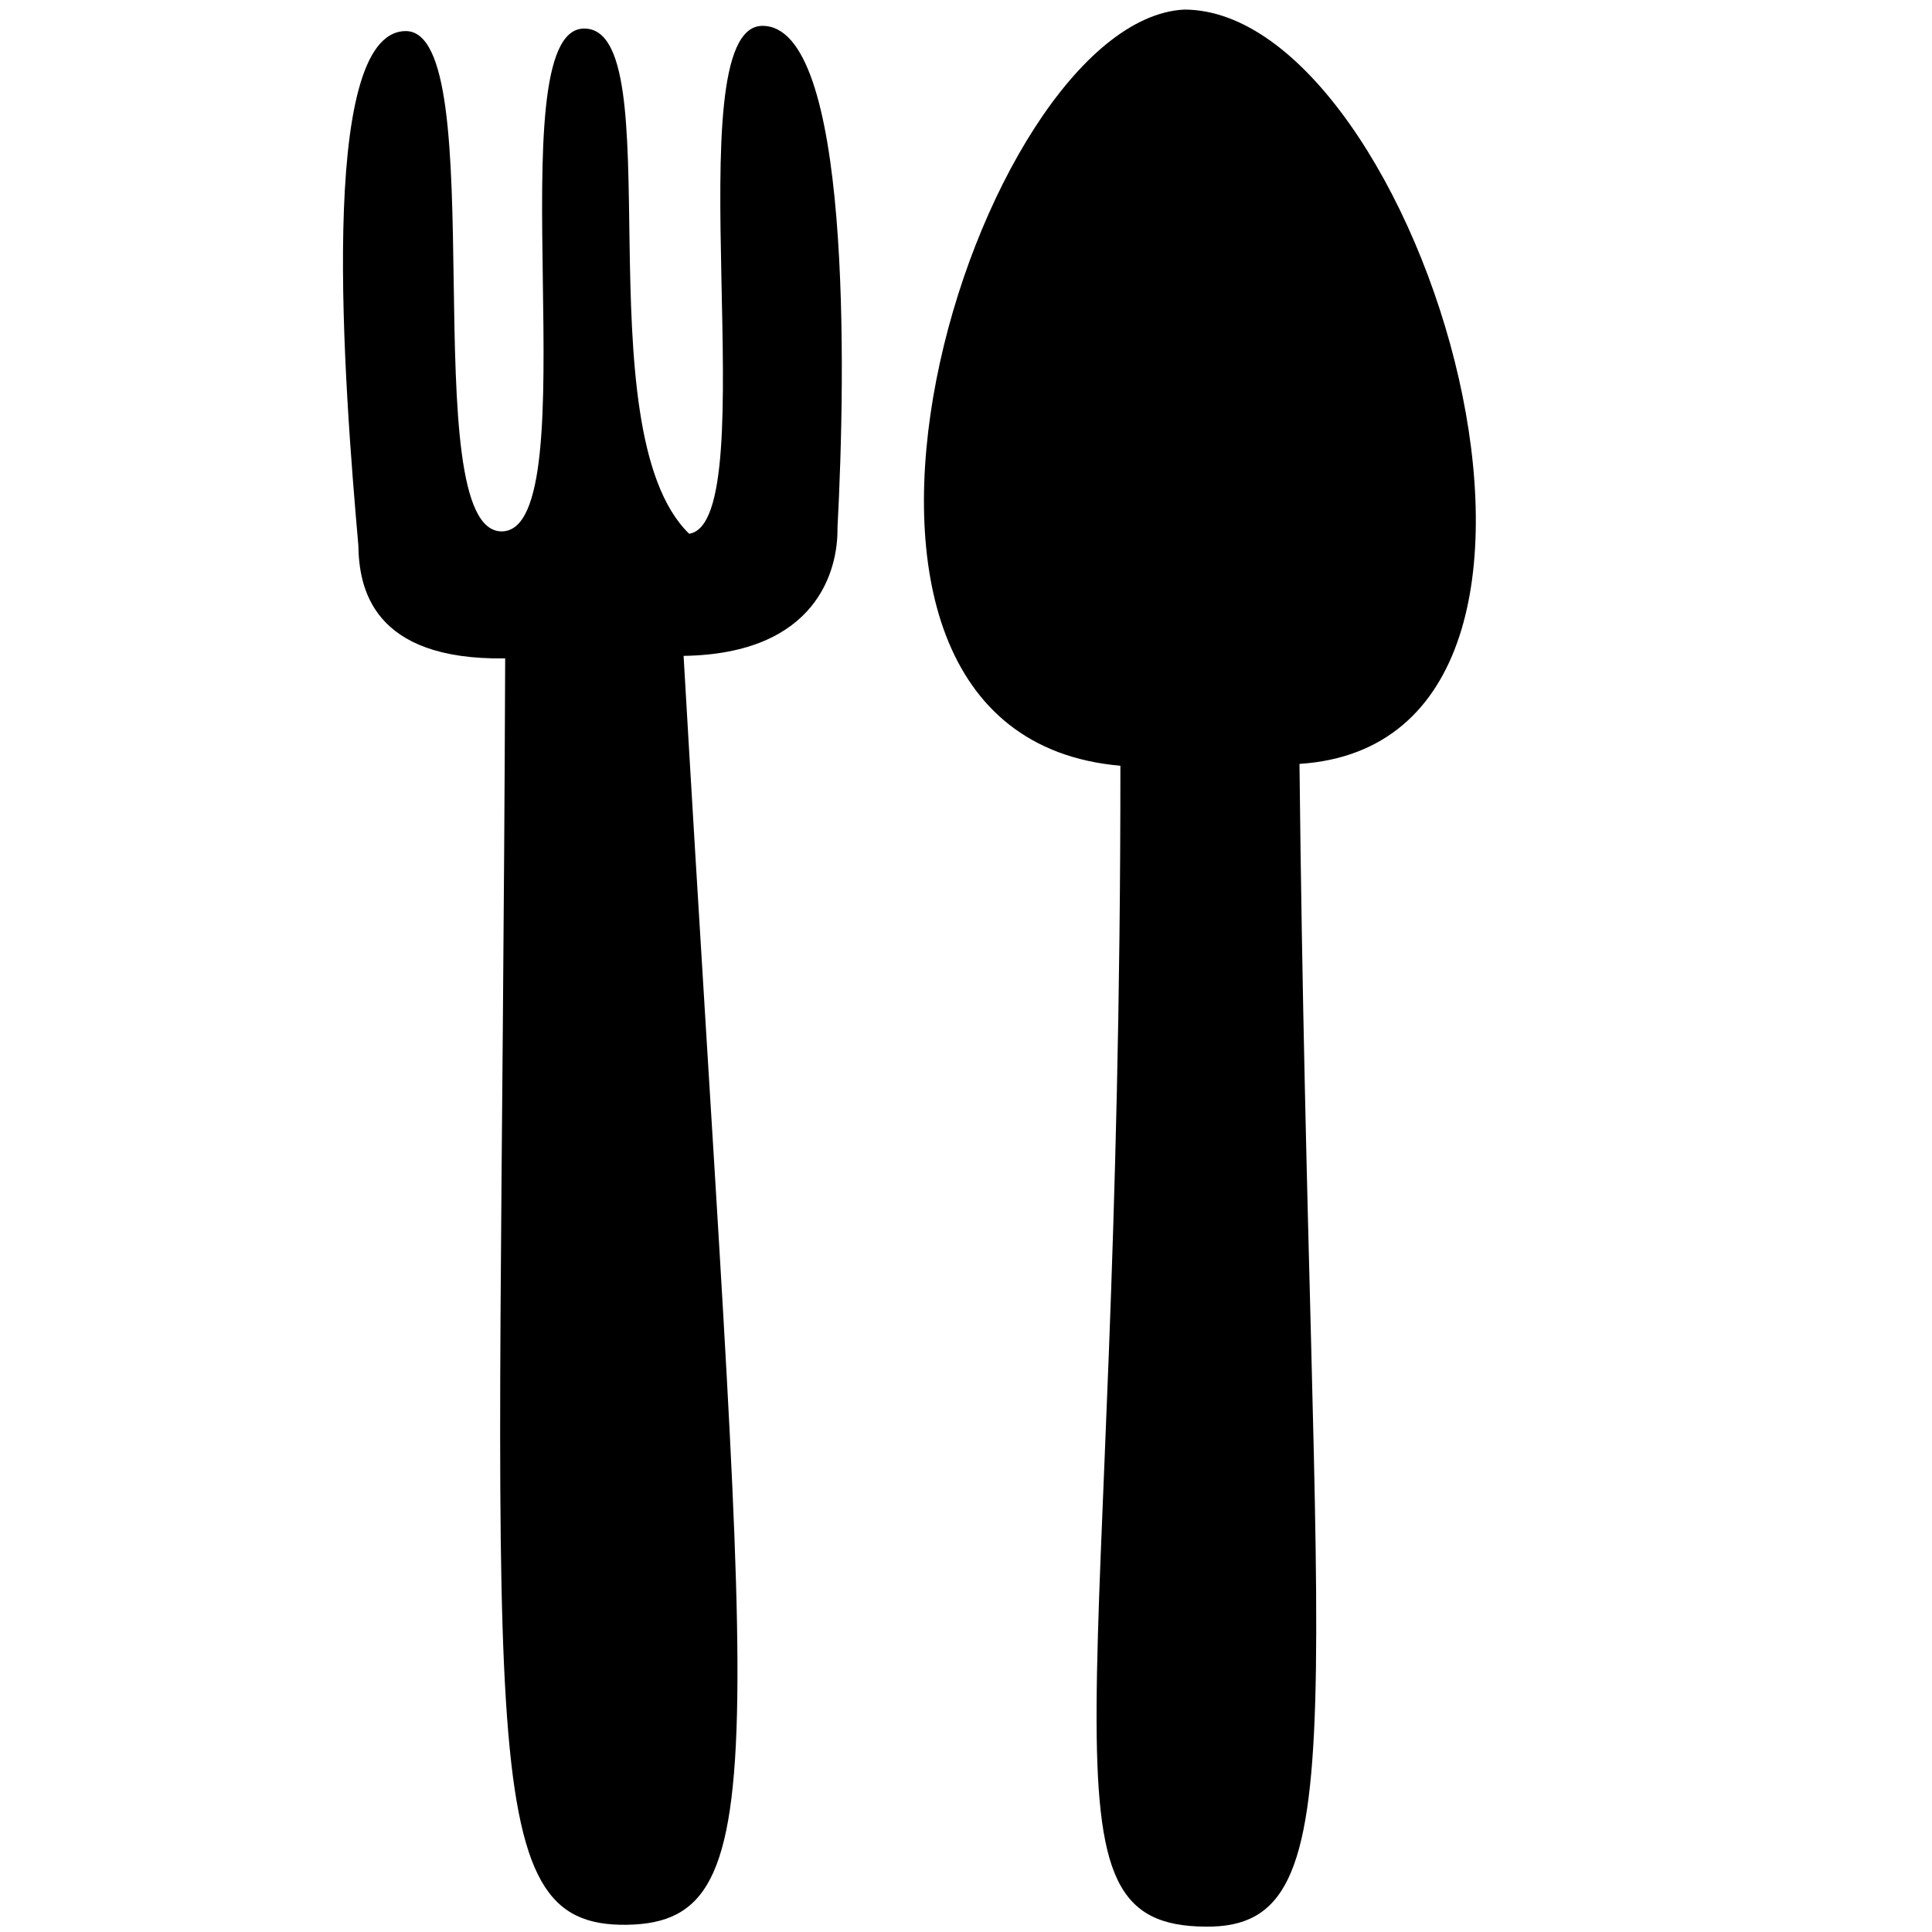
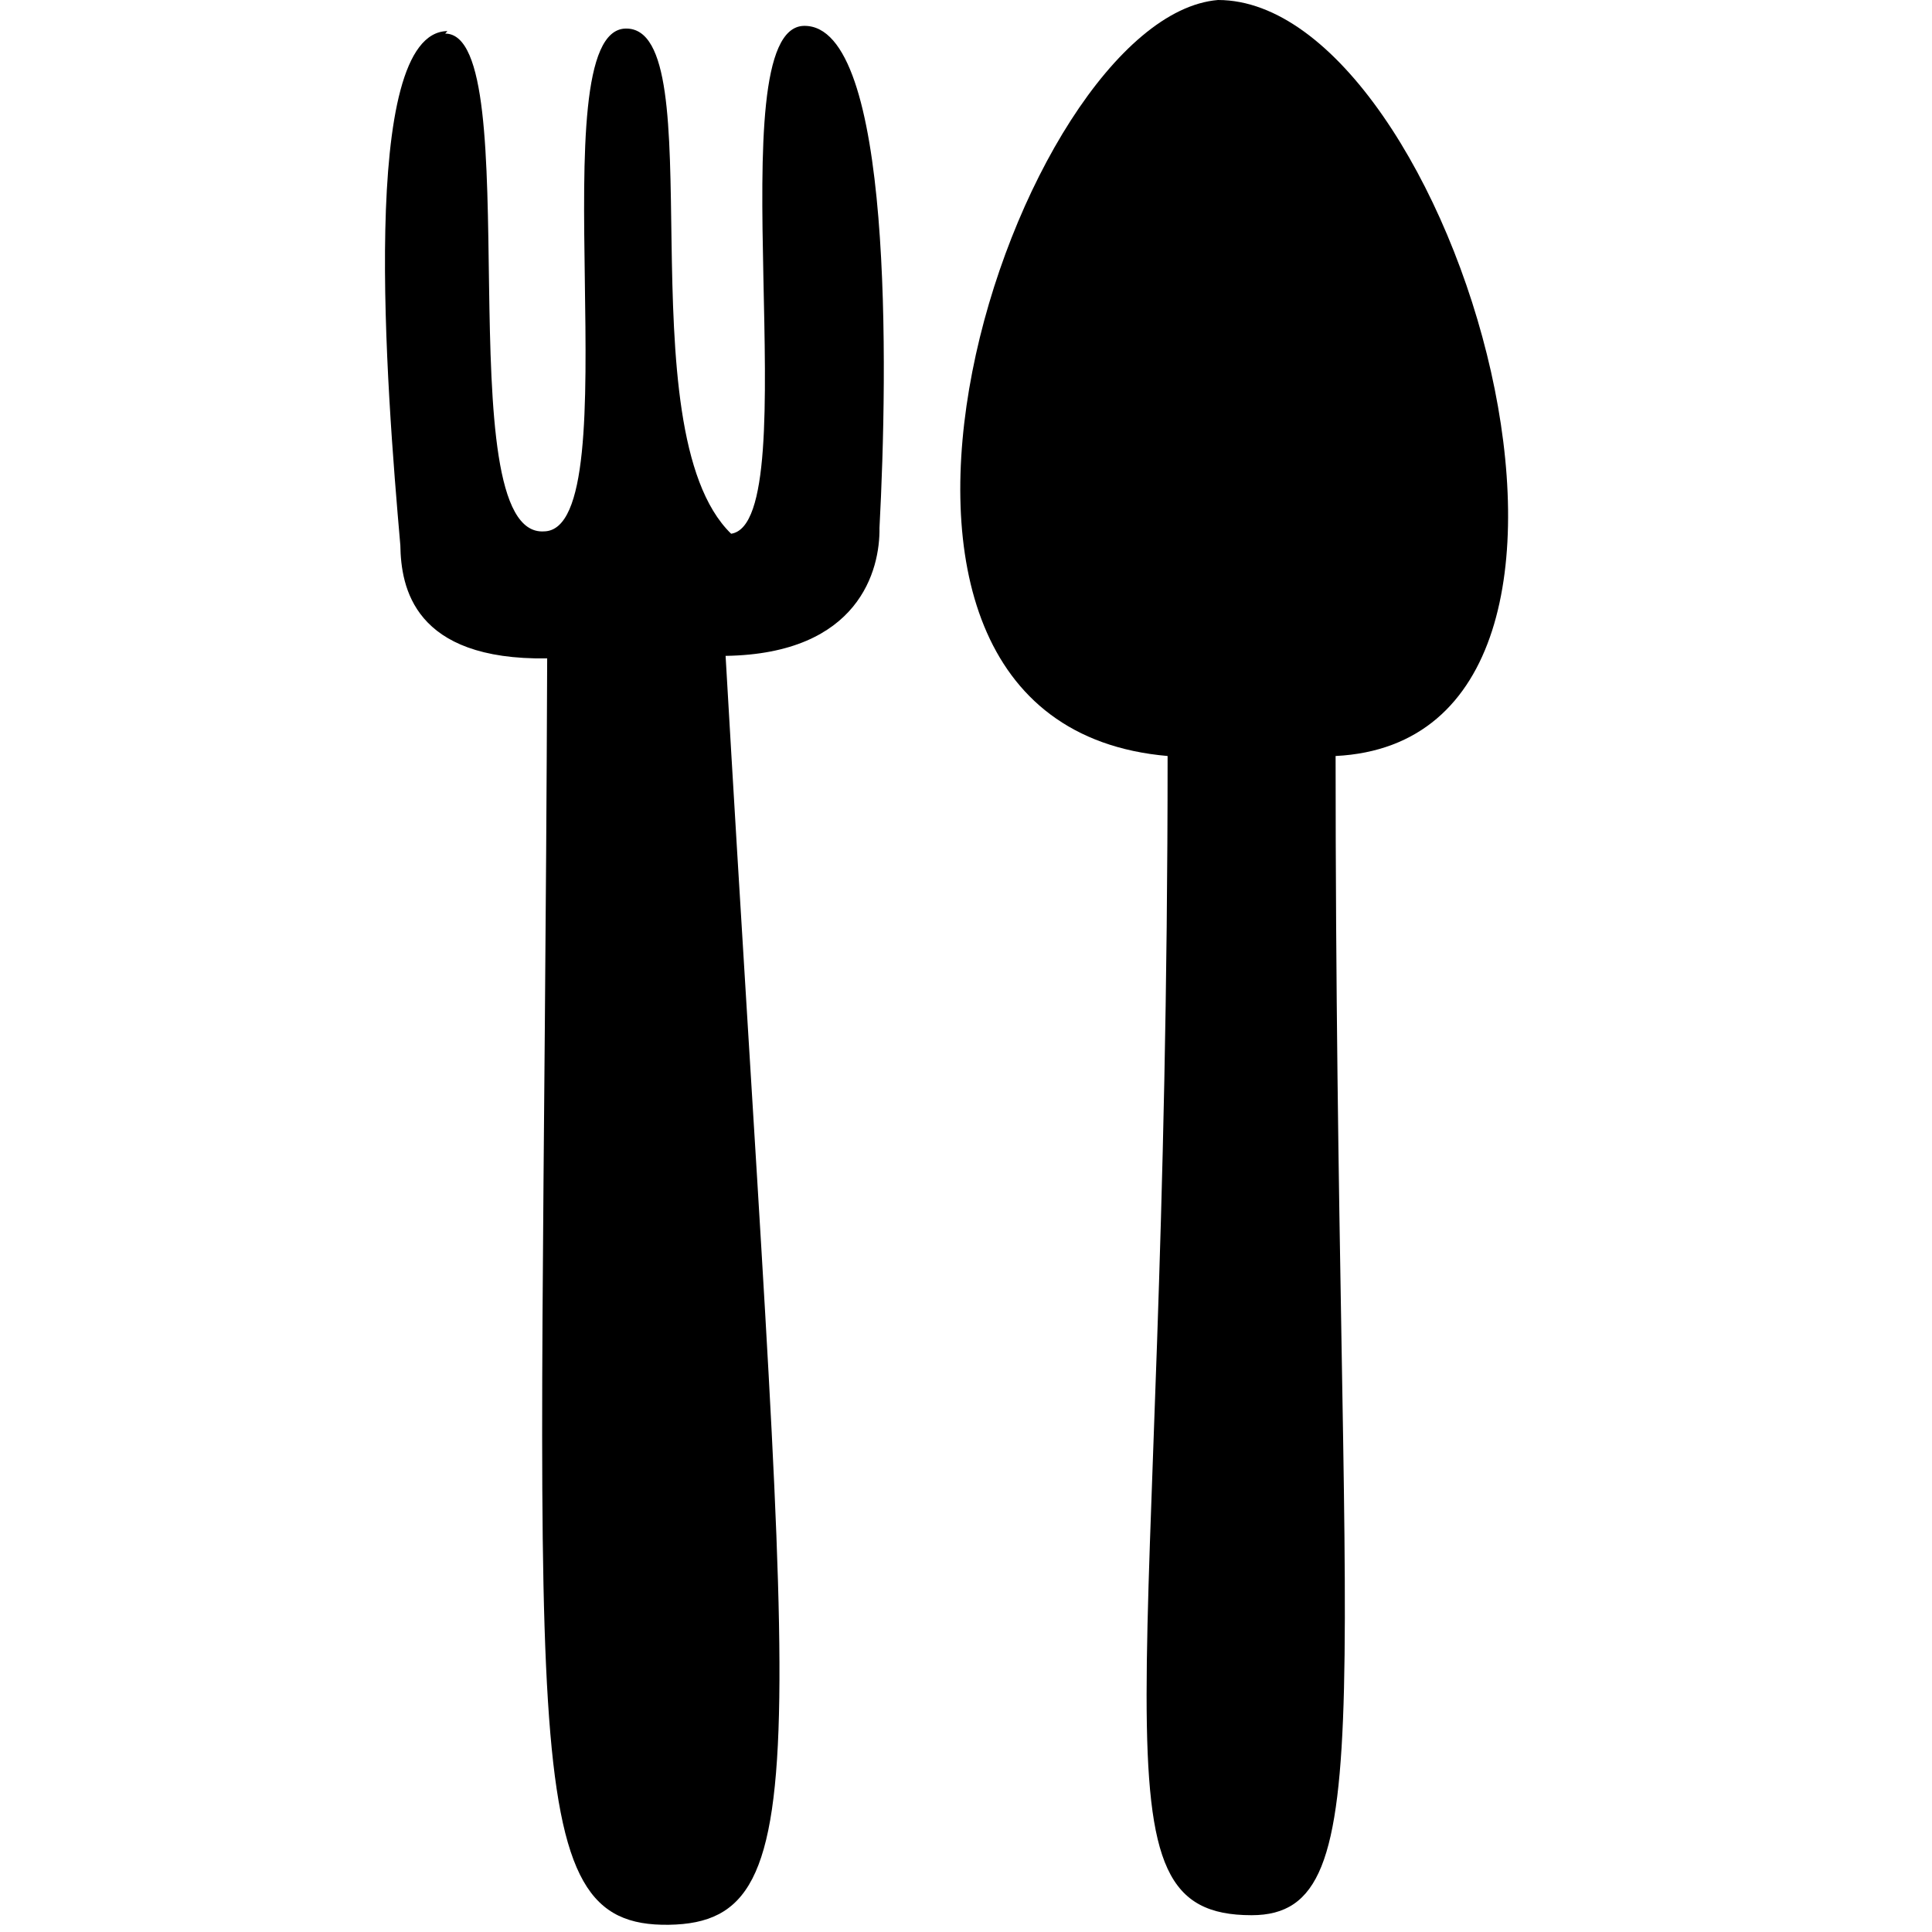
- <svg xmlns="http://www.w3.org/2000/svg" version="1.1" baseProfile="full" width="13.98" id="symbol-restaurant" viewBox="0 0 115 115" fill="black" stroke="none" height="13.98">
-   <path d="m 24.13,1.85 c -5.30,0.08 -3.62,21.26 -2.80,30.61 0.04,2.49 0.78,6.85 8.74,6.73 -0.24,64.88 -2.05,75.51 7.24,75.38 9.29,-0.14 7.12,-10.71 3.38,-75.53 7.96,-0.12 9.20,-5.13 9.16,-7.62 C 50.35,22.05 50.67,1.46 45.36,1.54 40.06,1.62 45.65,31.08 41.02,31.77 34.61,25.54 40.06,1.62 34.75,1.70 29.44,1.77 35.18,31.55 29.88,31.63 24.57,31.70 29.44,1.77 24.13,1.85 z" />
-   <path d="m 77.35,45.47 c 0.61,56.44 3.75,69.32 -5.58,69.21 -10.57,-0.05 -5.06,-12.01 -5.08,-69.10 C 44.82,43.68 58.08,1.24 70.48,0.57 84.53,0.57 97.75,44.15 77.35,45.47 z" />
+ <svg xmlns="http://www.w3.org/2000/svg" version="1.1" baseProfile="full" width="24" id="symbol-restaurant" viewBox="10 0 90 115" fill="black" stroke="none" height="24">
+   <path d="m 24.13,1.85 c -5.30,0.08 -3.62,21.26 -2.80,30.61 0.04,2.49 0.78,6.85 8.74,6.73 -0.24,64.88 -2.05,75.51 7.24,75.38 9.29,-0.14 7.12,-10.71 3.38,-75.53 7.96,-0.12 9.20,-5.13 9.16,-7.62 C 50.35,22.05 50.67,1.46 45.36,1.54 40.06,1.62 45.65,31.08 41.02,31.77 34.61,25.54 40.06,1.62 34.75,1.70 29.44,1.77 35.18,31.55 29.88,31.63 24,32 29,2 24,2 z" />
+   <path d="m 77,45 c 0,56 3,69 -5,69 -10,0 -5,-12 -5,-69 C 44,43 58,1 70,0 84,0 97,44 77,45 z" />
</svg>
